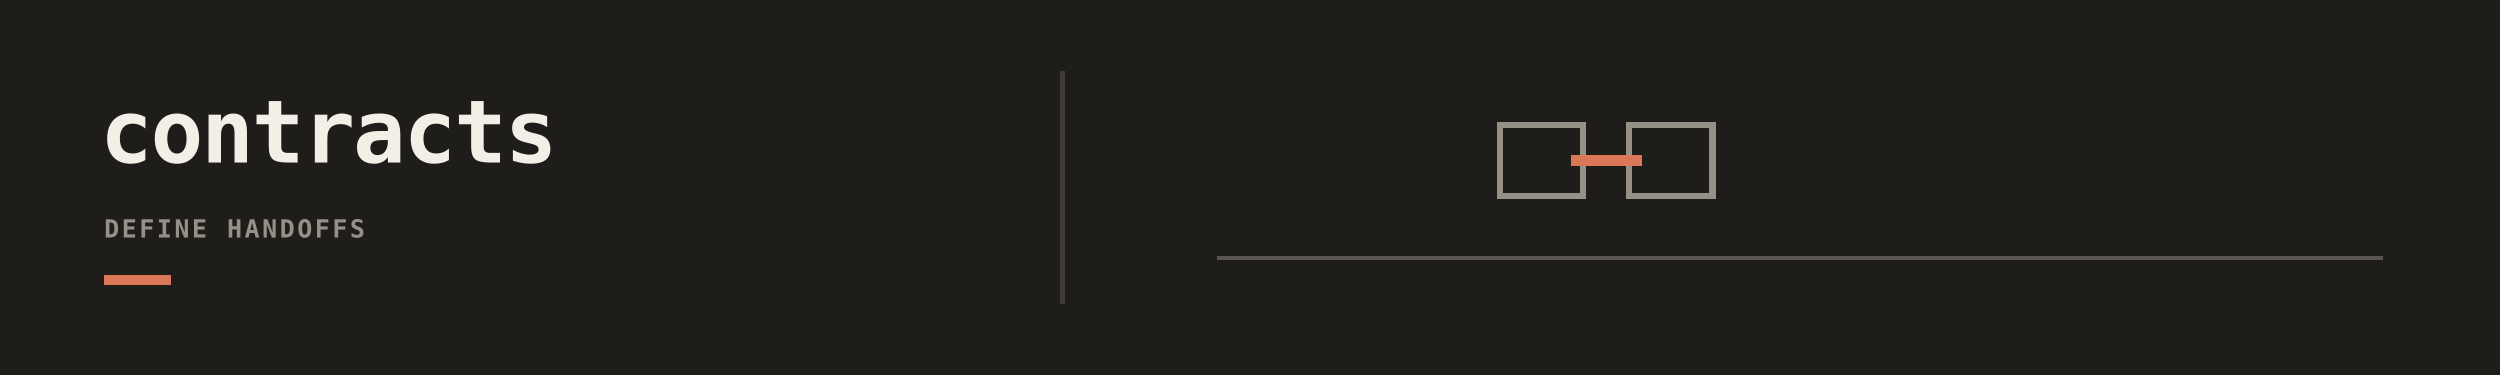
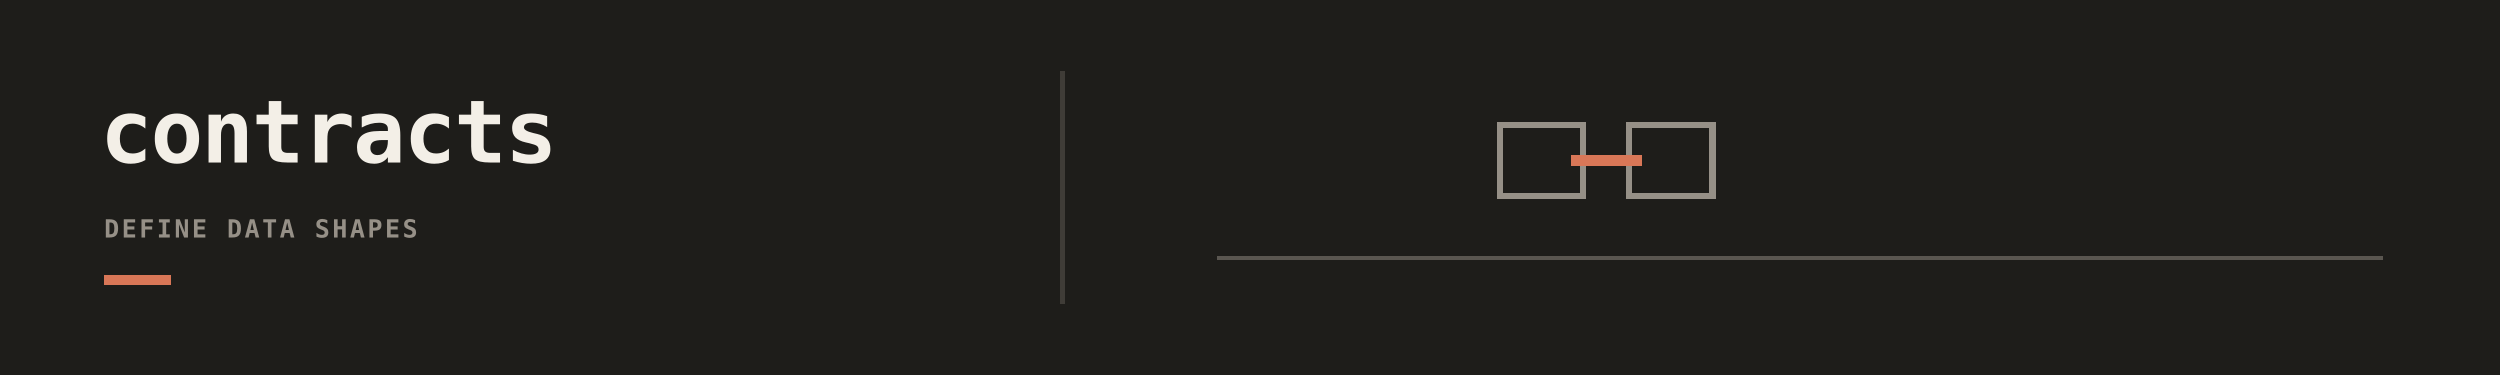
<svg xmlns="http://www.w3.org/2000/svg" width="1200" height="180" viewBox="0 0 1200 180" fill="none" role="img" aria-labelledby="contracts-banner-title contracts-banner-description" shape-rendering="crispEdges">
  <rect width="1200" height="180" fill="#1E1D1A" />
  <g font-family="Menlo, Monaco, Consolas, monospace">
    <text x="48" y="78" fill="#F3EFE7" font-size="42" font-weight="700" letter-spacing="-1">contracts</text>
-     <text x="50" y="114" fill="#969087" font-size="12" font-weight="700" letter-spacing="1.2">DEFINE HANDOFFS</text>
+     <text x="50" y="114" fill="#969087" font-size="12" font-weight="700" letter-spacing="1.2">DEFINE DATA SHAPES</text>
    <rect x="50" y="132" width="32" height="5" fill="#D97757" />
  </g>
  <path d="M510 34V146" stroke="#3F3C37" stroke-width="2" />
  <path d="M584 124H1144" stroke="#5A5650" stroke-width="2" />
  <g transform="translate(720 48)">
    <path d="M0 12H40V46H0ZM62 12H102V46H62Z" stroke="#969087" stroke-width="3" fill="none" />
    <path d="M34 29H68" stroke="#D97757" stroke-width="5" fill="none" />
  </g>
</svg>
